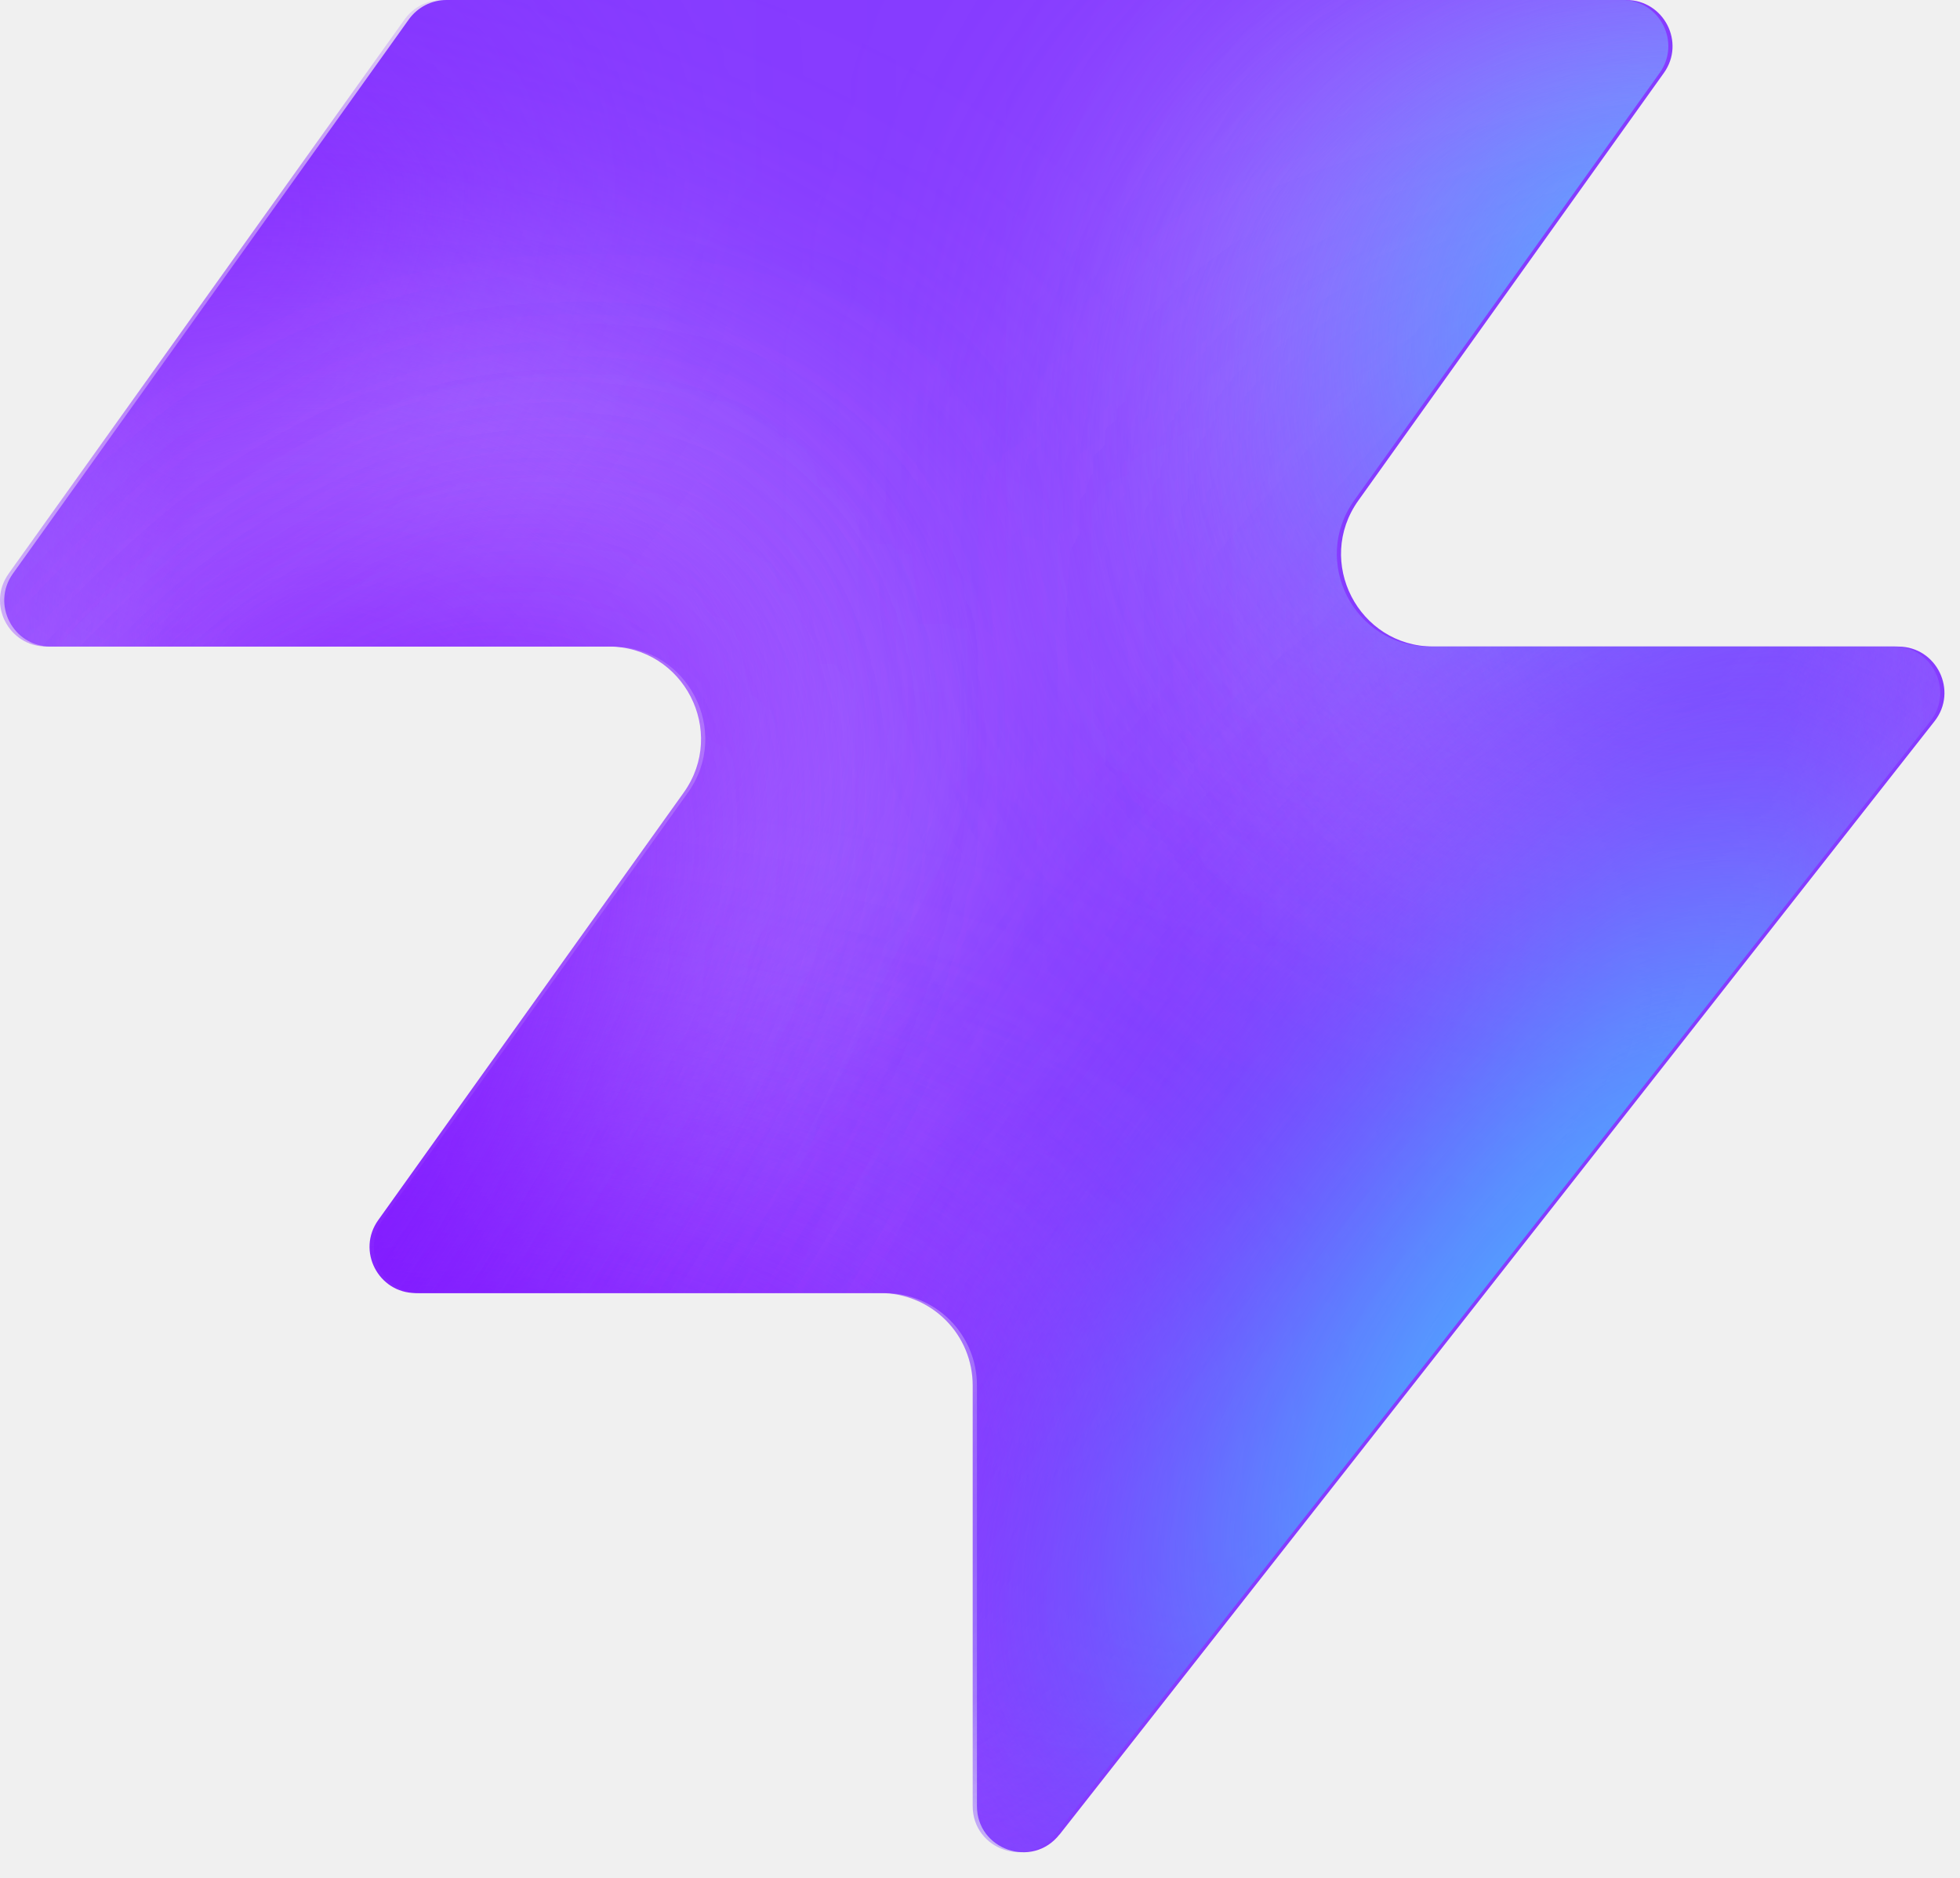
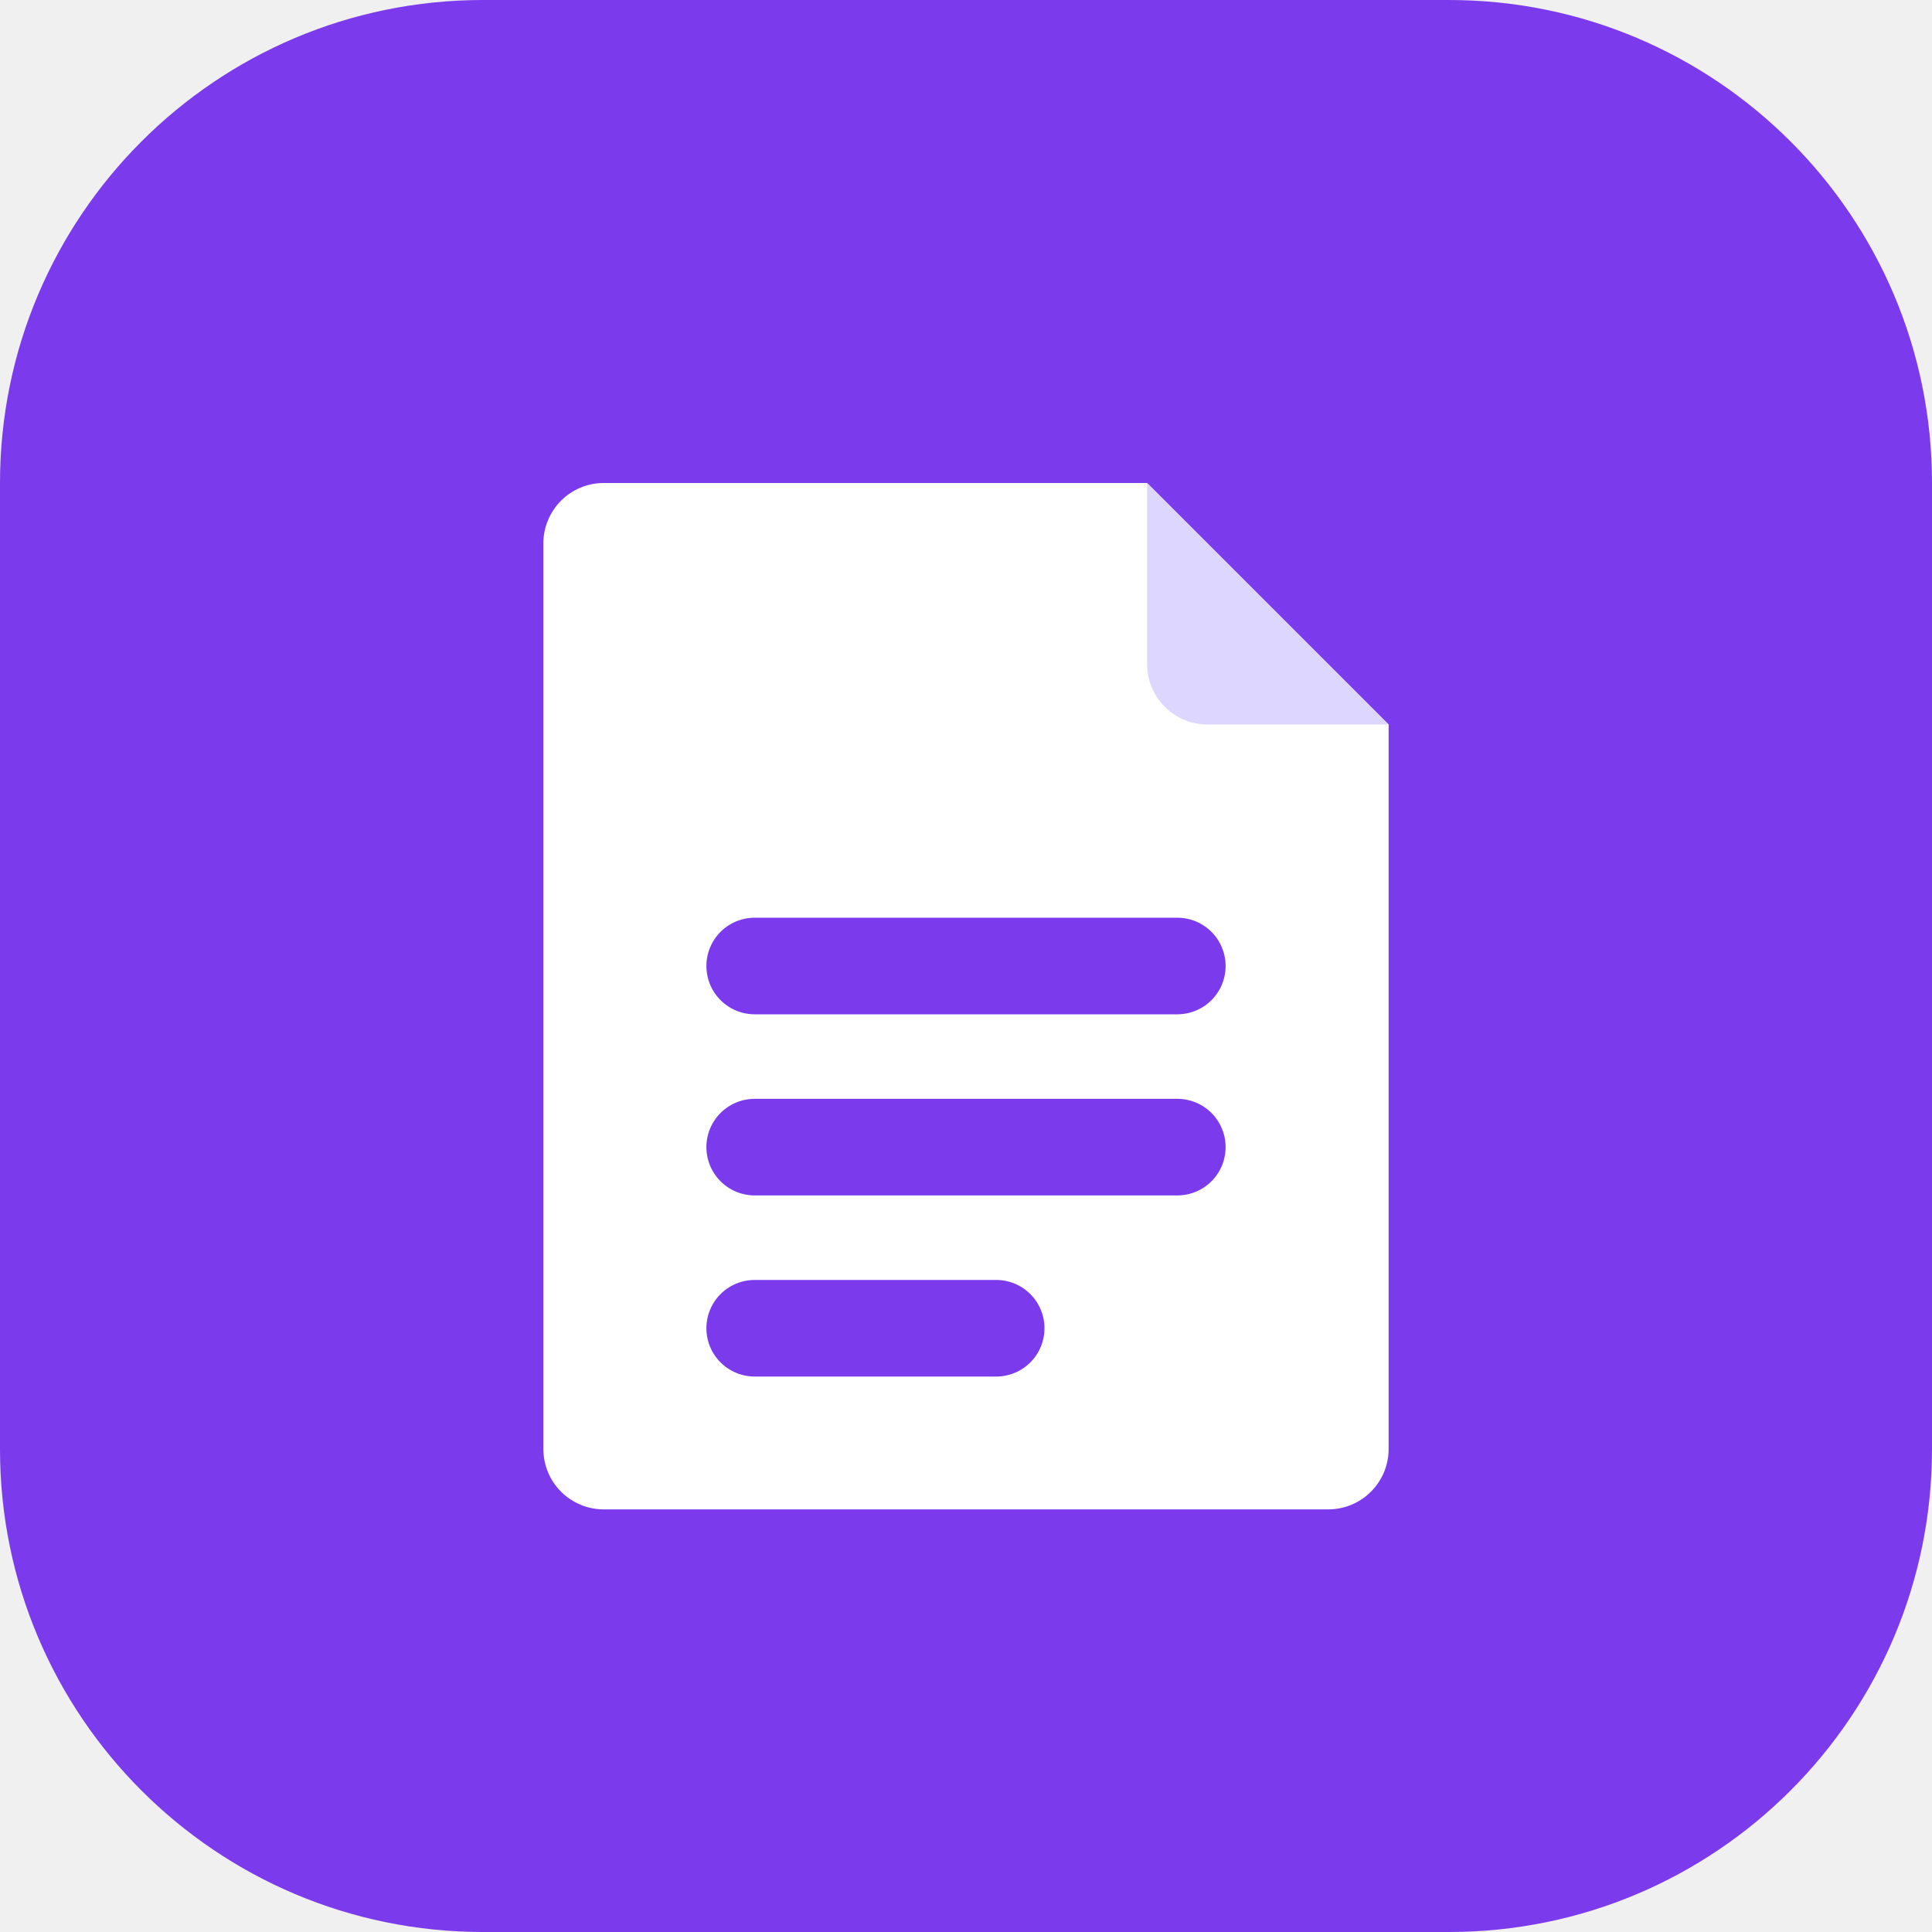
- <svg xmlns="http://www.w3.org/2000/svg" width="48" height="46" fill="none" viewBox="0 0 48 46">
-   <path fill="#863bff" d="M25.946 44.938c-.664.845-2.021.375-2.021-.698V33.937a2.26 2.26 0 0 0-2.262-2.262H10.287c-.92 0-1.456-1.04-.92-1.788l7.48-10.471c1.07-1.497 0-3.578-1.842-3.578H1.237c-.92 0-1.456-1.04-.92-1.788L10.013.474c.214-.297.556-.474.92-.474h28.894c.92 0 1.456 1.04.92 1.788l-7.48 10.471c-1.07 1.498 0 3.579 1.842 3.579h11.377c.943 0 1.473 1.088.89 1.83L25.947 44.94z" style="fill:#863bff;fill:color(display-p3 .525 .23 1);fill-opacity:1" />
-   <mask id="a" width="48" height="46" x="0" y="0" maskUnits="userSpaceOnUse" style="mask-type:alpha">
-     <path fill="#000" d="M25.842 44.938c-.664.844-2.021.375-2.021-.698V33.937a2.26 2.26 0 0 0-2.262-2.262H10.183c-.92 0-1.456-1.04-.92-1.788l7.48-10.471c1.07-1.498 0-3.579-1.842-3.579H1.133c-.92 0-1.456-1.04-.92-1.787L9.91.473c.214-.297.556-.474.92-.474h28.894c.92 0 1.456 1.04.92 1.788l-7.48 10.471c-1.07 1.498 0 3.578 1.842 3.578h11.377c.943 0 1.473 1.088.89 1.832L25.843 44.94z" style="fill:#000;fill-opacity:1" />
-   </mask>
-   <g mask="url(#a)">
-     <g filter="url(#b)">
-       <ellipse cx="5.508" cy="14.704" fill="#ede6ff" rx="5.508" ry="14.704" style="fill:#ede6ff;fill:color(display-p3 .927 .903 1);fill-opacity:1" transform="matrix(.00324 1 1 -.00324 -4.47 31.516)" />
-     </g>
-     <g filter="url(#c)">
-       <ellipse cx="10.399" cy="29.851" fill="#ede6ff" rx="10.399" ry="29.851" style="fill:#ede6ff;fill:color(display-p3 .927 .903 1);fill-opacity:1" transform="matrix(.00324 1 1 -.00324 -39.328 7.883)" />
-     </g>
-     <g filter="url(#d)">
-       <ellipse cx="5.508" cy="30.487" fill="#7e14ff" rx="5.508" ry="30.487" style="fill:#7e14ff;fill:color(display-p3 .492 .077 1);fill-opacity:1" transform="rotate(89.814 -25.913 -14.639)scale(1 -1)" />
-     </g>
-     <g filter="url(#e)">
-       <ellipse cx="5.508" cy="30.599" fill="#7e14ff" rx="5.508" ry="30.599" style="fill:#7e14ff;fill:color(display-p3 .492 .077 1);fill-opacity:1" transform="rotate(89.814 -32.644 -3.334)scale(1 -1)" />
-     </g>
-     <g filter="url(#f)">
-       <ellipse cx="5.508" cy="30.599" fill="#7e14ff" rx="5.508" ry="30.599" style="fill:#7e14ff;fill:color(display-p3 .492 .077 1);fill-opacity:1" transform="matrix(.00324 1 1 -.00324 -34.34 30.47)" />
-     </g>
-     <g filter="url(#g)">
-       <ellipse cx="14.072" cy="22.078" fill="#ede6ff" rx="14.072" ry="22.078" style="fill:#ede6ff;fill:color(display-p3 .927 .903 1);fill-opacity:1" transform="rotate(93.35 24.506 48.493)scale(-1 1)" />
-     </g>
-     <g filter="url(#h)">
-       <ellipse cx="3.47" cy="21.501" fill="#7e14ff" rx="3.47" ry="21.501" style="fill:#7e14ff;fill:color(display-p3 .492 .077 1);fill-opacity:1" transform="rotate(89.009 28.708 47.59)scale(-1 1)" />
-     </g>
-     <g filter="url(#i)">
-       <ellipse cx="3.47" cy="21.501" fill="#7e14ff" rx="3.47" ry="21.501" style="fill:#7e14ff;fill:color(display-p3 .492 .077 1);fill-opacity:1" transform="rotate(89.009 28.708 47.59)scale(-1 1)" />
-     </g>
-     <g filter="url(#j)">
-       <ellipse cx=".387" cy="8.972" fill="#7e14ff" rx="4.407" ry="29.108" style="fill:#7e14ff;fill:color(display-p3 .492 .077 1);fill-opacity:1" transform="rotate(39.51 .387 8.972)" />
-     </g>
-     <g filter="url(#k)">
-       <ellipse cx="47.523" cy="-6.092" fill="#7e14ff" rx="4.407" ry="29.108" style="fill:#7e14ff;fill:color(display-p3 .492 .077 1);fill-opacity:1" transform="rotate(37.892 47.523 -6.092)" />
-     </g>
-     <g filter="url(#l)">
-       <ellipse cx="41.412" cy="6.333" fill="#47bfff" rx="5.971" ry="9.665" style="fill:#47bfff;fill:color(display-p3 .28 .748 1);fill-opacity:1" transform="rotate(37.892 41.412 6.333)" />
-     </g>
-     <g filter="url(#m)">
-       <ellipse cx="-1.879" cy="38.332" fill="#7e14ff" rx="4.407" ry="29.108" style="fill:#7e14ff;fill:color(display-p3 .492 .077 1);fill-opacity:1" transform="rotate(37.892 -1.88 38.332)" />
-     </g>
-     <g filter="url(#n)">
-       <ellipse cx="-1.879" cy="38.332" fill="#7e14ff" rx="4.407" ry="29.108" style="fill:#7e14ff;fill:color(display-p3 .492 .077 1);fill-opacity:1" transform="rotate(37.892 -1.88 38.332)" />
-     </g>
-     <g filter="url(#o)">
-       <ellipse cx="35.651" cy="29.907" fill="#7e14ff" rx="4.407" ry="29.108" style="fill:#7e14ff;fill:color(display-p3 .492 .077 1);fill-opacity:1" transform="rotate(37.892 35.651 29.907)" />
-     </g>
-     <g filter="url(#p)">
-       <ellipse cx="38.418" cy="32.4" fill="#47bfff" rx="5.971" ry="15.297" style="fill:#47bfff;fill:color(display-p3 .28 .748 1);fill-opacity:1" transform="rotate(37.892 38.418 32.4)" />
-     </g>
-   </g>
-   <defs>
-     <filter id="b" width="60.045" height="41.654" x="-19.77" y="16.149" color-interpolation-filters="sRGB" filterUnits="userSpaceOnUse">
-       <feFlood flood-opacity="0" result="BackgroundImageFix" />
-       <feBlend in="SourceGraphic" in2="BackgroundImageFix" result="shape" />
-       <feGaussianBlur result="effect1_foregroundBlur_2002_17158" stdDeviation="7.659" />
-     </filter>
-     <filter id="c" width="90.34" height="51.437" x="-54.613" y="-7.533" color-interpolation-filters="sRGB" filterUnits="userSpaceOnUse">
-       <feFlood flood-opacity="0" result="BackgroundImageFix" />
-       <feBlend in="SourceGraphic" in2="BackgroundImageFix" result="shape" />
-       <feGaussianBlur result="effect1_foregroundBlur_2002_17158" stdDeviation="7.659" />
-     </filter>
-     <filter id="d" width="79.355" height="29.4" x="-49.64" y="2.03" color-interpolation-filters="sRGB" filterUnits="userSpaceOnUse">
-       <feFlood flood-opacity="0" result="BackgroundImageFix" />
-       <feBlend in="SourceGraphic" in2="BackgroundImageFix" result="shape" />
-       <feGaussianBlur result="effect1_foregroundBlur_2002_17158" stdDeviation="4.596" />
-     </filter>
-     <filter id="e" width="79.579" height="29.4" x="-45.045" y="20.029" color-interpolation-filters="sRGB" filterUnits="userSpaceOnUse">
-       <feFlood flood-opacity="0" result="BackgroundImageFix" />
-       <feBlend in="SourceGraphic" in2="BackgroundImageFix" result="shape" />
-       <feGaussianBlur result="effect1_foregroundBlur_2002_17158" stdDeviation="4.596" />
-     </filter>
-     <filter id="f" width="79.579" height="29.4" x="-43.513" y="21.178" color-interpolation-filters="sRGB" filterUnits="userSpaceOnUse">
-       <feFlood flood-opacity="0" result="BackgroundImageFix" />
-       <feBlend in="SourceGraphic" in2="BackgroundImageFix" result="shape" />
-       <feGaussianBlur result="effect1_foregroundBlur_2002_17158" stdDeviation="4.596" />
-     </filter>
-     <filter id="g" width="74.749" height="58.852" x="15.756" y="-17.901" color-interpolation-filters="sRGB" filterUnits="userSpaceOnUse">
-       <feFlood flood-opacity="0" result="BackgroundImageFix" />
-       <feBlend in="SourceGraphic" in2="BackgroundImageFix" result="shape" />
-       <feGaussianBlur result="effect1_foregroundBlur_2002_17158" stdDeviation="7.659" />
-     </filter>
-     <filter id="h" width="61.377" height="25.362" x="23.548" y="2.284" color-interpolation-filters="sRGB" filterUnits="userSpaceOnUse">
-       <feFlood flood-opacity="0" result="BackgroundImageFix" />
-       <feBlend in="SourceGraphic" in2="BackgroundImageFix" result="shape" />
-       <feGaussianBlur result="effect1_foregroundBlur_2002_17158" stdDeviation="4.596" />
-     </filter>
-     <filter id="i" width="61.377" height="25.362" x="23.548" y="2.284" color-interpolation-filters="sRGB" filterUnits="userSpaceOnUse">
-       <feFlood flood-opacity="0" result="BackgroundImageFix" />
-       <feBlend in="SourceGraphic" in2="BackgroundImageFix" result="shape" />
-       <feGaussianBlur result="effect1_foregroundBlur_2002_17158" stdDeviation="4.596" />
-     </filter>
-     <filter id="j" width="56.045" height="63.649" x="-27.636" y="-22.853" color-interpolation-filters="sRGB" filterUnits="userSpaceOnUse">
-       <feFlood flood-opacity="0" result="BackgroundImageFix" />
-       <feBlend in="SourceGraphic" in2="BackgroundImageFix" result="shape" />
-       <feGaussianBlur result="effect1_foregroundBlur_2002_17158" stdDeviation="4.596" />
-     </filter>
-     <filter id="k" width="54.814" height="64.646" x="20.116" y="-38.415" color-interpolation-filters="sRGB" filterUnits="userSpaceOnUse">
-       <feFlood flood-opacity="0" result="BackgroundImageFix" />
-       <feBlend in="SourceGraphic" in2="BackgroundImageFix" result="shape" />
-       <feGaussianBlur result="effect1_foregroundBlur_2002_17158" stdDeviation="4.596" />
-     </filter>
-     <filter id="l" width="33.541" height="35.313" x="24.641" y="-11.323" color-interpolation-filters="sRGB" filterUnits="userSpaceOnUse">
-       <feFlood flood-opacity="0" result="BackgroundImageFix" />
-       <feBlend in="SourceGraphic" in2="BackgroundImageFix" result="shape" />
-       <feGaussianBlur result="effect1_foregroundBlur_2002_17158" stdDeviation="4.596" />
-     </filter>
-     <filter id="m" width="54.814" height="64.646" x="-29.286" y="6.009" color-interpolation-filters="sRGB" filterUnits="userSpaceOnUse">
-       <feFlood flood-opacity="0" result="BackgroundImageFix" />
-       <feBlend in="SourceGraphic" in2="BackgroundImageFix" result="shape" />
-       <feGaussianBlur result="effect1_foregroundBlur_2002_17158" stdDeviation="4.596" />
-     </filter>
-     <filter id="n" width="54.814" height="64.646" x="-29.286" y="6.009" color-interpolation-filters="sRGB" filterUnits="userSpaceOnUse">
-       <feFlood flood-opacity="0" result="BackgroundImageFix" />
-       <feBlend in="SourceGraphic" in2="BackgroundImageFix" result="shape" />
-       <feGaussianBlur result="effect1_foregroundBlur_2002_17158" stdDeviation="4.596" />
-     </filter>
-     <filter id="o" width="54.814" height="64.646" x="8.244" y="-2.416" color-interpolation-filters="sRGB" filterUnits="userSpaceOnUse">
-       <feFlood flood-opacity="0" result="BackgroundImageFix" />
-       <feBlend in="SourceGraphic" in2="BackgroundImageFix" result="shape" />
-       <feGaussianBlur result="effect1_foregroundBlur_2002_17158" stdDeviation="4.596" />
-     </filter>
-     <filter id="p" width="39.409" height="43.623" x="18.713" y="10.588" color-interpolation-filters="sRGB" filterUnits="userSpaceOnUse">
-       <feFlood flood-opacity="0" result="BackgroundImageFix" />
-       <feBlend in="SourceGraphic" in2="BackgroundImageFix" result="shape" />
-       <feGaussianBlur result="effect1_foregroundBlur_2002_17158" stdDeviation="4.596" />
-     </filter>
-   </defs>
+ <svg xmlns="http://www.w3.org/2000/svg" viewBox="0 0 32 32">
+   <rect width="32" height="32" rx="8" fill="#7c3aed" />
+   <path d="M10 8h9l4 4v12a1 1 0 0 1-1 1H10a1 1 0 0 1-1-1V9a1 1 0 0 1 1-1Z" fill="#fff" />
+   <path d="M19 8v3a1 1 0 0 0 1 1h3" fill="#ddd6fe" />
+   <path d="M12.5 16h7M12.5 19h7M12.5 22h4" stroke="#7c3aed" stroke-width="1.6" stroke-linecap="round" />
</svg>
